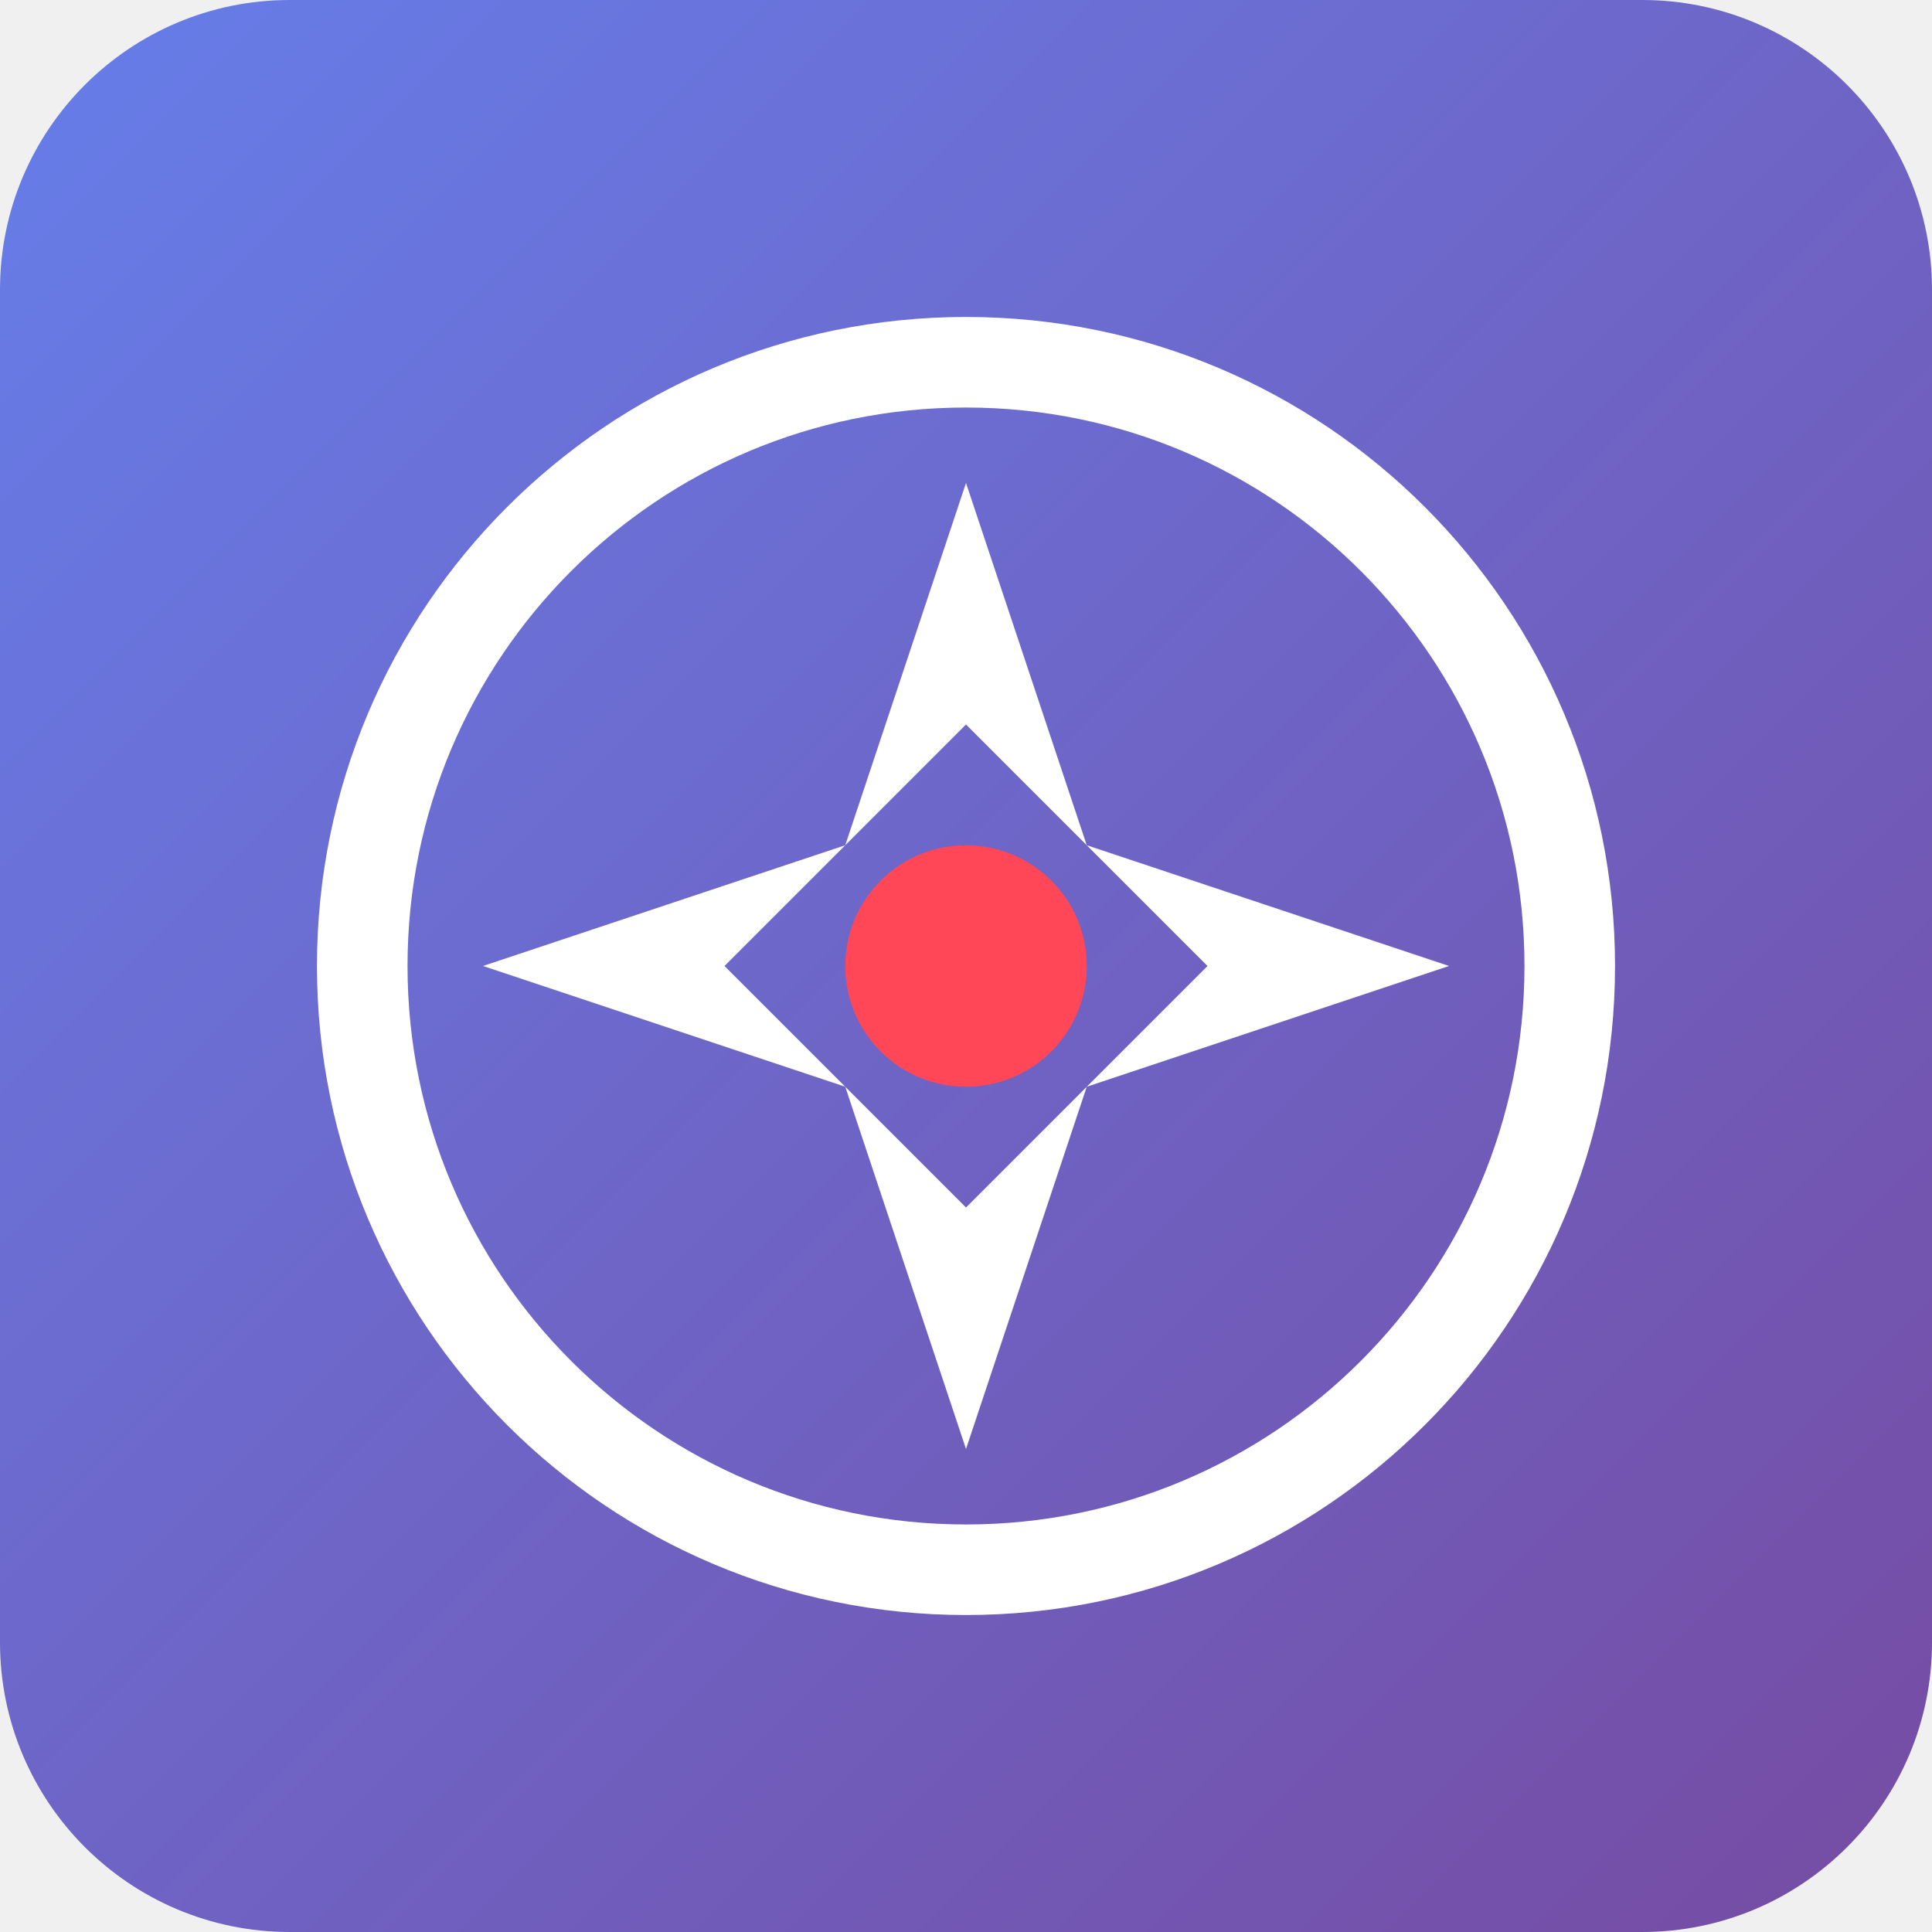
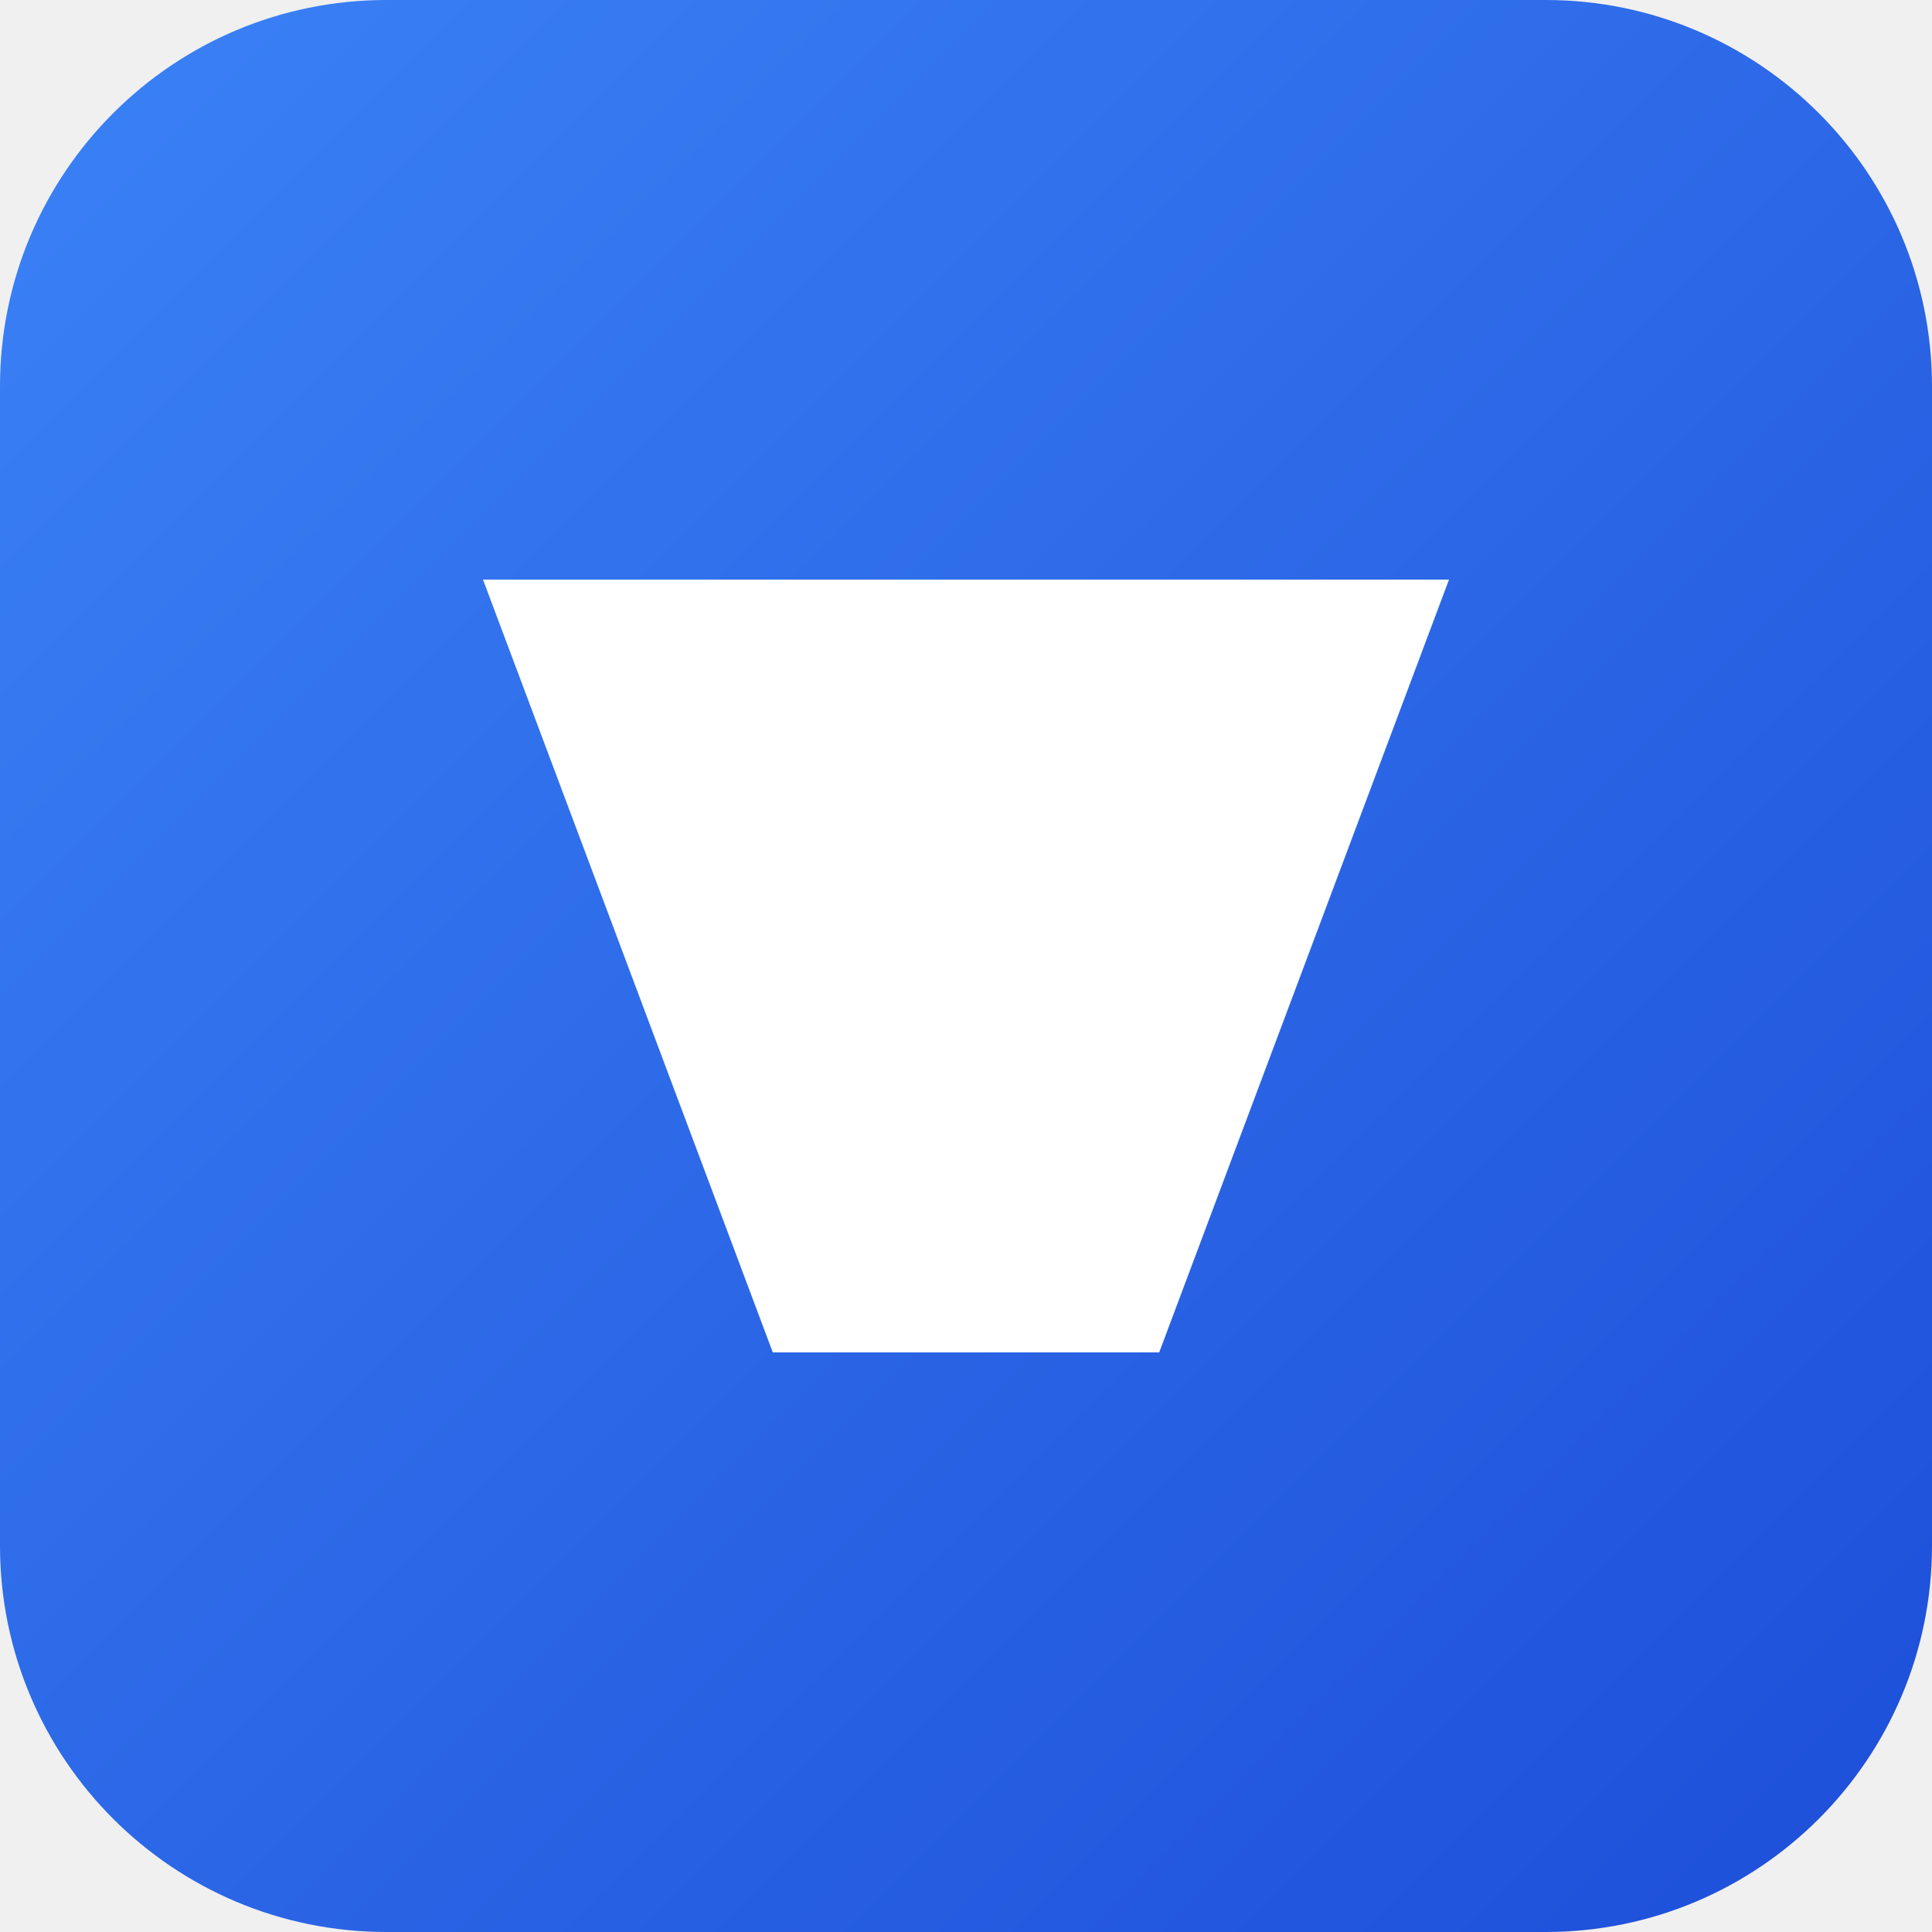
<svg xmlns="http://www.w3.org/2000/svg" width="32" height="32" viewBox="0 0 32 32">
  <defs>
-     <linearGradient id="faviconBg32" x1="0%" y1="0%" x2="100%" y2="100%">
-       <stop offset="0%" style="stop-color:#667eea;stop-opacity:1" />
-       <stop offset="100%" style="stop-color:#764ba2;stop-opacity:1" />
+     <linearGradient id="grad" x1="0%" y1="0%" x2="100%" y2="100%">
+       <stop offset="0%" style="stop-color:#3b82f6;stop-opacity:1" />
+       <stop offset="100%" style="stop-color:#1d4ed8;stop-opacity:1" />
    </linearGradient>
  </defs>
-   <rect width="32" height="32" rx="4.8" fill="url(#faviconBg32)" />
-   <circle cx="16" cy="16" r="10" fill="none" stroke="white" stroke-width="1.5" />
-   <g fill="white">
-     <path d="M 16 8 L 14 14 L 16 12 L 18 14 Z" />
-     <path d="M 24 16 L 18 14 L 20 16 L 18 18 Z" />
-     <path d="M 16 24 L 18 18 L 16 20 L 14 18 Z" />
-     <path d="M 8 16 L 14 18 L 12 16 L 14 14 Z" />
-   </g>
-   <circle cx="16" cy="16" r="2" fill="#ff4757" />
+   <rect width="32" height="32" rx="6.4" fill="url(#grad)" />
+   <path d="M8 9.6 L24 9.6 L19.2 22.4 L12.8 22.4 Z" fill="white" />
+   <circle cx="16" cy="12.8" r="2.56" fill="white" />
</svg>
